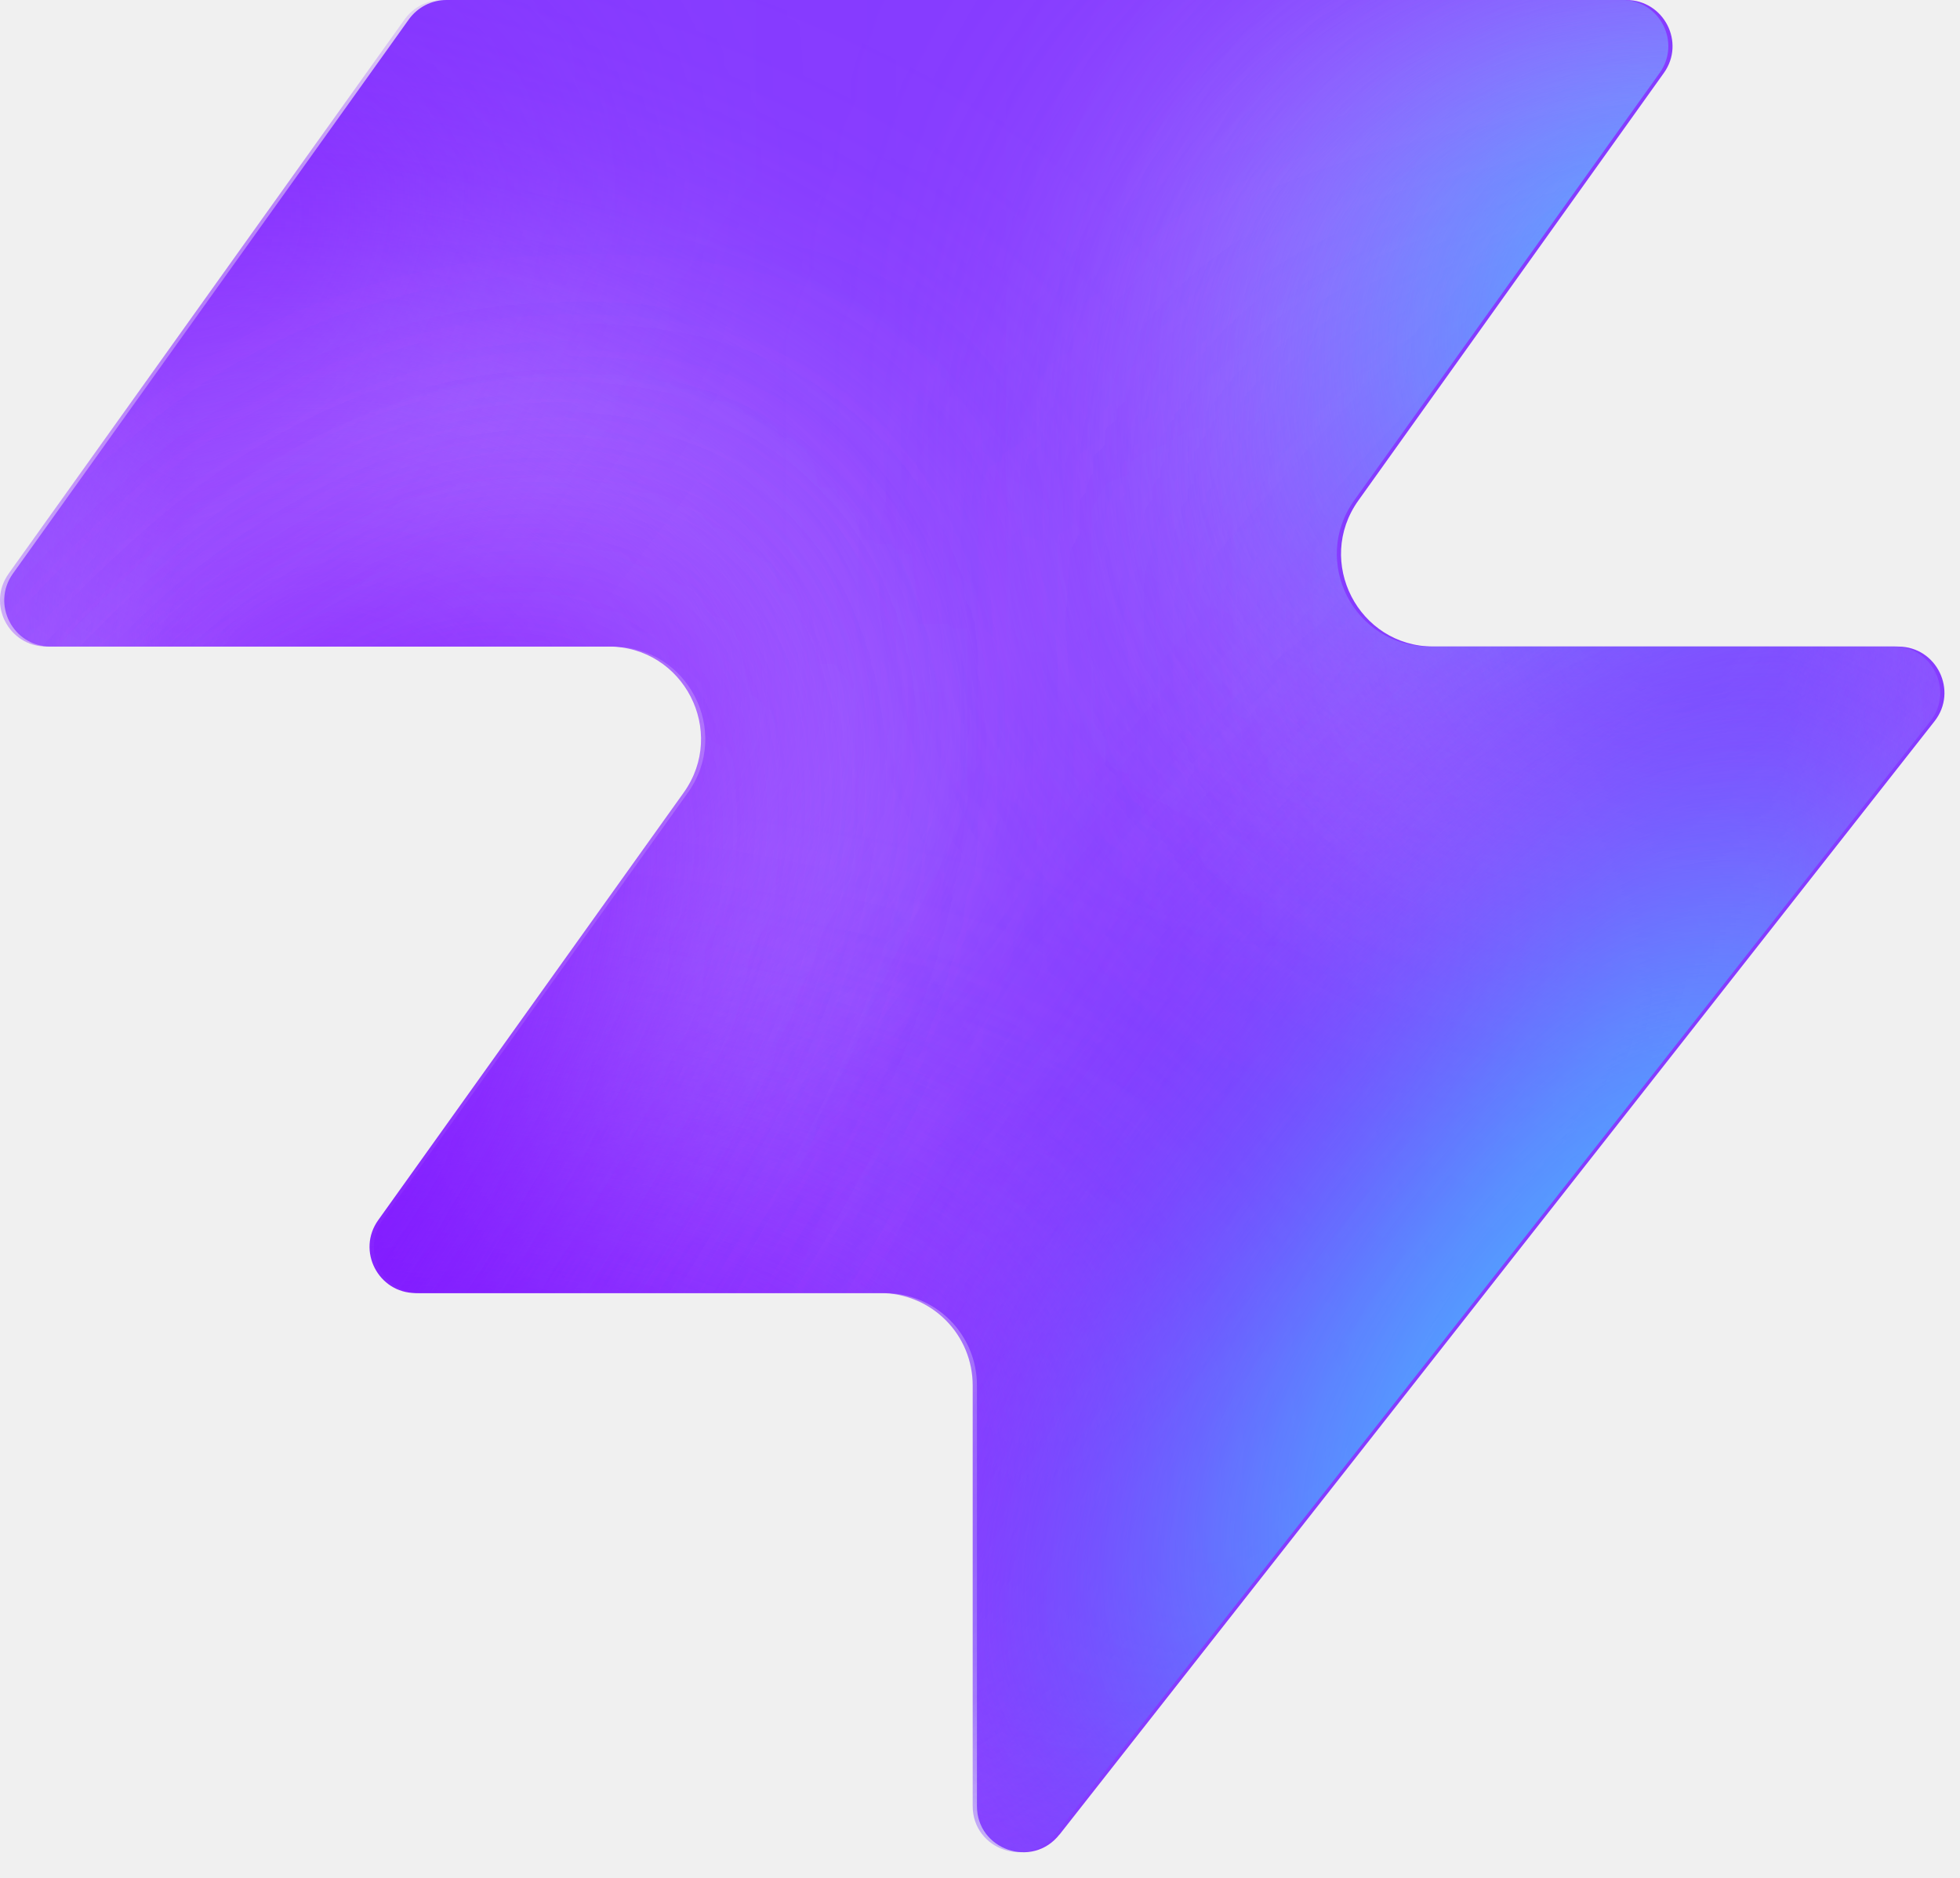
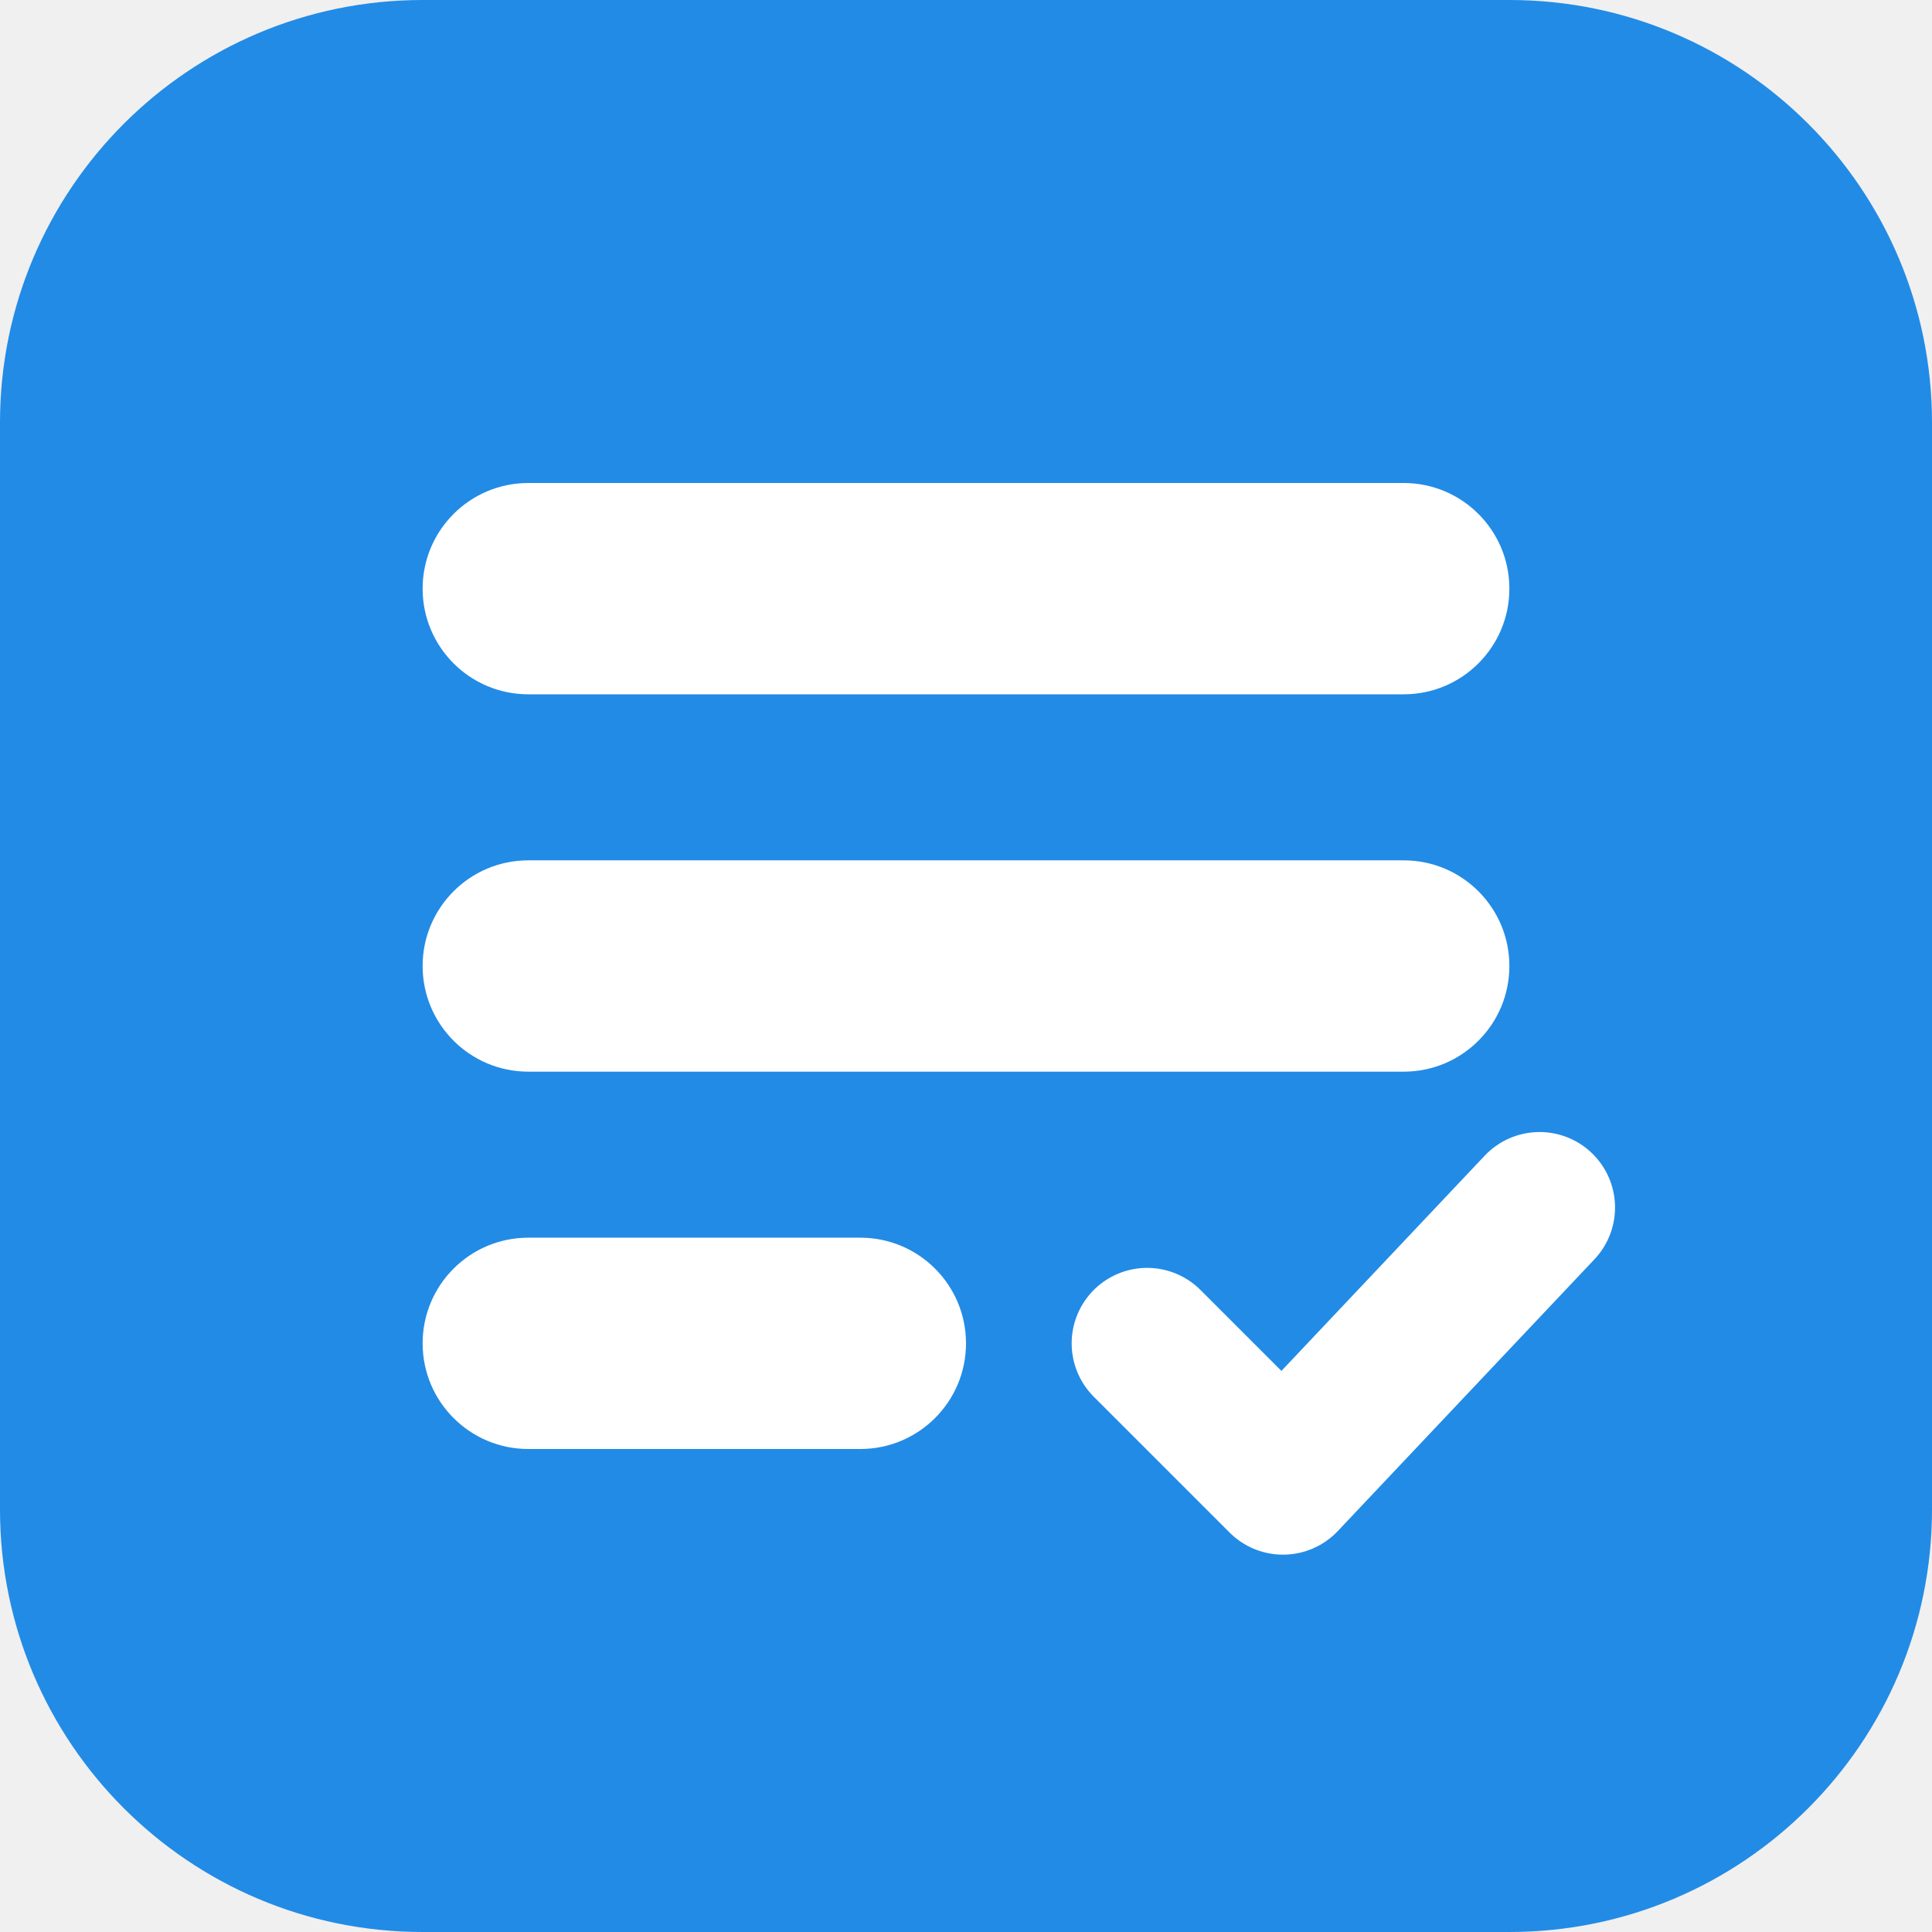
- <svg xmlns="http://www.w3.org/2000/svg" width="48" height="46" fill="none" viewBox="0 0 48 46">
-   <path fill="#863bff" d="M25.946 44.938c-.664.845-2.021.375-2.021-.698V33.937a2.26 2.26 0 0 0-2.262-2.262H10.287c-.92 0-1.456-1.04-.92-1.788l7.48-10.471c1.07-1.497 0-3.578-1.842-3.578H1.237c-.92 0-1.456-1.04-.92-1.788L10.013.474c.214-.297.556-.474.92-.474h28.894c.92 0 1.456 1.04.92 1.788l-7.48 10.471c-1.07 1.498 0 3.579 1.842 3.579h11.377c.943 0 1.473 1.088.89 1.83L25.947 44.94z" style="fill:#863bff;fill:color(display-p3 .525 .23 1);fill-opacity:1" />
-   <mask id="a" width="48" height="46" x="0" y="0" maskUnits="userSpaceOnUse" style="mask-type:alpha">
-     <path fill="#000" d="M25.842 44.938c-.664.844-2.021.375-2.021-.698V33.937a2.26 2.26 0 0 0-2.262-2.262H10.183c-.92 0-1.456-1.04-.92-1.788l7.48-10.471c1.07-1.498 0-3.579-1.842-3.579H1.133c-.92 0-1.456-1.04-.92-1.787L9.91.473c.214-.297.556-.474.92-.474h28.894c.92 0 1.456 1.04.92 1.788l-7.48 10.471c-1.07 1.498 0 3.578 1.842 3.578h11.377c.943 0 1.473 1.088.89 1.832L25.843 44.94z" style="fill:#000;fill-opacity:1" />
-   </mask>
-   <g mask="url(#a)">
-     <g filter="url(#b)">
-       <ellipse cx="5.508" cy="14.704" fill="#ede6ff" rx="5.508" ry="14.704" style="fill:#ede6ff;fill:color(display-p3 .927 .903 1);fill-opacity:1" transform="matrix(.00324 1 1 -.00324 -4.47 31.516)" />
-     </g>
-     <g filter="url(#c)">
-       <ellipse cx="10.399" cy="29.851" fill="#ede6ff" rx="10.399" ry="29.851" style="fill:#ede6ff;fill:color(display-p3 .927 .903 1);fill-opacity:1" transform="matrix(.00324 1 1 -.00324 -39.328 7.883)" />
-     </g>
-     <g filter="url(#d)">
-       <ellipse cx="5.508" cy="30.487" fill="#7e14ff" rx="5.508" ry="30.487" style="fill:#7e14ff;fill:color(display-p3 .492 .077 1);fill-opacity:1" transform="rotate(89.814 -25.913 -14.639)scale(1 -1)" />
-     </g>
-     <g filter="url(#e)">
-       <ellipse cx="5.508" cy="30.599" fill="#7e14ff" rx="5.508" ry="30.599" style="fill:#7e14ff;fill:color(display-p3 .492 .077 1);fill-opacity:1" transform="rotate(89.814 -32.644 -3.334)scale(1 -1)" />
-     </g>
-     <g filter="url(#f)">
-       <ellipse cx="5.508" cy="30.599" fill="#7e14ff" rx="5.508" ry="30.599" style="fill:#7e14ff;fill:color(display-p3 .492 .077 1);fill-opacity:1" transform="matrix(.00324 1 1 -.00324 -34.34 30.47)" />
-     </g>
-     <g filter="url(#g)">
-       <ellipse cx="14.072" cy="22.078" fill="#ede6ff" rx="14.072" ry="22.078" style="fill:#ede6ff;fill:color(display-p3 .927 .903 1);fill-opacity:1" transform="rotate(93.35 24.506 48.493)scale(-1 1)" />
-     </g>
-     <g filter="url(#h)">
-       <ellipse cx="3.47" cy="21.501" fill="#7e14ff" rx="3.47" ry="21.501" style="fill:#7e14ff;fill:color(display-p3 .492 .077 1);fill-opacity:1" transform="rotate(89.009 28.708 47.59)scale(-1 1)" />
-     </g>
-     <g filter="url(#i)">
-       <ellipse cx="3.47" cy="21.501" fill="#7e14ff" rx="3.47" ry="21.501" style="fill:#7e14ff;fill:color(display-p3 .492 .077 1);fill-opacity:1" transform="rotate(89.009 28.708 47.59)scale(-1 1)" />
-     </g>
-     <g filter="url(#j)">
-       <ellipse cx=".387" cy="8.972" fill="#7e14ff" rx="4.407" ry="29.108" style="fill:#7e14ff;fill:color(display-p3 .492 .077 1);fill-opacity:1" transform="rotate(39.51 .387 8.972)" />
-     </g>
-     <g filter="url(#k)">
-       <ellipse cx="47.523" cy="-6.092" fill="#7e14ff" rx="4.407" ry="29.108" style="fill:#7e14ff;fill:color(display-p3 .492 .077 1);fill-opacity:1" transform="rotate(37.892 47.523 -6.092)" />
-     </g>
-     <g filter="url(#l)">
-       <ellipse cx="41.412" cy="6.333" fill="#47bfff" rx="5.971" ry="9.665" style="fill:#47bfff;fill:color(display-p3 .28 .748 1);fill-opacity:1" transform="rotate(37.892 41.412 6.333)" />
-     </g>
-     <g filter="url(#m)">
-       <ellipse cx="-1.879" cy="38.332" fill="#7e14ff" rx="4.407" ry="29.108" style="fill:#7e14ff;fill:color(display-p3 .492 .077 1);fill-opacity:1" transform="rotate(37.892 -1.88 38.332)" />
-     </g>
-     <g filter="url(#n)">
-       <ellipse cx="-1.879" cy="38.332" fill="#7e14ff" rx="4.407" ry="29.108" style="fill:#7e14ff;fill:color(display-p3 .492 .077 1);fill-opacity:1" transform="rotate(37.892 -1.88 38.332)" />
-     </g>
-     <g filter="url(#o)">
-       <ellipse cx="35.651" cy="29.907" fill="#7e14ff" rx="4.407" ry="29.108" style="fill:#7e14ff;fill:color(display-p3 .492 .077 1);fill-opacity:1" transform="rotate(37.892 35.651 29.907)" />
-     </g>
-     <g filter="url(#p)">
-       <ellipse cx="38.418" cy="32.4" fill="#47bfff" rx="5.971" ry="15.297" style="fill:#47bfff;fill:color(display-p3 .28 .748 1);fill-opacity:1" transform="rotate(37.892 38.418 32.4)" />
-     </g>
-   </g>
-   <defs>
-     <filter id="b" width="60.045" height="41.654" x="-19.77" y="16.149" color-interpolation-filters="sRGB" filterUnits="userSpaceOnUse">
-       <feFlood flood-opacity="0" result="BackgroundImageFix" />
-       <feBlend in="SourceGraphic" in2="BackgroundImageFix" result="shape" />
-       <feGaussianBlur result="effect1_foregroundBlur_2002_17158" stdDeviation="7.659" />
-     </filter>
-     <filter id="c" width="90.34" height="51.437" x="-54.613" y="-7.533" color-interpolation-filters="sRGB" filterUnits="userSpaceOnUse">
-       <feFlood flood-opacity="0" result="BackgroundImageFix" />
-       <feBlend in="SourceGraphic" in2="BackgroundImageFix" result="shape" />
-       <feGaussianBlur result="effect1_foregroundBlur_2002_17158" stdDeviation="7.659" />
-     </filter>
-     <filter id="d" width="79.355" height="29.4" x="-49.64" y="2.03" color-interpolation-filters="sRGB" filterUnits="userSpaceOnUse">
-       <feFlood flood-opacity="0" result="BackgroundImageFix" />
-       <feBlend in="SourceGraphic" in2="BackgroundImageFix" result="shape" />
-       <feGaussianBlur result="effect1_foregroundBlur_2002_17158" stdDeviation="4.596" />
-     </filter>
-     <filter id="e" width="79.579" height="29.4" x="-45.045" y="20.029" color-interpolation-filters="sRGB" filterUnits="userSpaceOnUse">
-       <feFlood flood-opacity="0" result="BackgroundImageFix" />
-       <feBlend in="SourceGraphic" in2="BackgroundImageFix" result="shape" />
-       <feGaussianBlur result="effect1_foregroundBlur_2002_17158" stdDeviation="4.596" />
-     </filter>
-     <filter id="f" width="79.579" height="29.4" x="-43.513" y="21.178" color-interpolation-filters="sRGB" filterUnits="userSpaceOnUse">
-       <feFlood flood-opacity="0" result="BackgroundImageFix" />
-       <feBlend in="SourceGraphic" in2="BackgroundImageFix" result="shape" />
-       <feGaussianBlur result="effect1_foregroundBlur_2002_17158" stdDeviation="4.596" />
-     </filter>
-     <filter id="g" width="74.749" height="58.852" x="15.756" y="-17.901" color-interpolation-filters="sRGB" filterUnits="userSpaceOnUse">
-       <feFlood flood-opacity="0" result="BackgroundImageFix" />
-       <feBlend in="SourceGraphic" in2="BackgroundImageFix" result="shape" />
-       <feGaussianBlur result="effect1_foregroundBlur_2002_17158" stdDeviation="7.659" />
-     </filter>
-     <filter id="h" width="61.377" height="25.362" x="23.548" y="2.284" color-interpolation-filters="sRGB" filterUnits="userSpaceOnUse">
-       <feFlood flood-opacity="0" result="BackgroundImageFix" />
-       <feBlend in="SourceGraphic" in2="BackgroundImageFix" result="shape" />
-       <feGaussianBlur result="effect1_foregroundBlur_2002_17158" stdDeviation="4.596" />
-     </filter>
-     <filter id="i" width="61.377" height="25.362" x="23.548" y="2.284" color-interpolation-filters="sRGB" filterUnits="userSpaceOnUse">
-       <feFlood flood-opacity="0" result="BackgroundImageFix" />
-       <feBlend in="SourceGraphic" in2="BackgroundImageFix" result="shape" />
-       <feGaussianBlur result="effect1_foregroundBlur_2002_17158" stdDeviation="4.596" />
-     </filter>
-     <filter id="j" width="56.045" height="63.649" x="-27.636" y="-22.853" color-interpolation-filters="sRGB" filterUnits="userSpaceOnUse">
-       <feFlood flood-opacity="0" result="BackgroundImageFix" />
-       <feBlend in="SourceGraphic" in2="BackgroundImageFix" result="shape" />
-       <feGaussianBlur result="effect1_foregroundBlur_2002_17158" stdDeviation="4.596" />
-     </filter>
-     <filter id="k" width="54.814" height="64.646" x="20.116" y="-38.415" color-interpolation-filters="sRGB" filterUnits="userSpaceOnUse">
-       <feFlood flood-opacity="0" result="BackgroundImageFix" />
-       <feBlend in="SourceGraphic" in2="BackgroundImageFix" result="shape" />
-       <feGaussianBlur result="effect1_foregroundBlur_2002_17158" stdDeviation="4.596" />
-     </filter>
-     <filter id="l" width="33.541" height="35.313" x="24.641" y="-11.323" color-interpolation-filters="sRGB" filterUnits="userSpaceOnUse">
-       <feFlood flood-opacity="0" result="BackgroundImageFix" />
-       <feBlend in="SourceGraphic" in2="BackgroundImageFix" result="shape" />
-       <feGaussianBlur result="effect1_foregroundBlur_2002_17158" stdDeviation="4.596" />
-     </filter>
-     <filter id="m" width="54.814" height="64.646" x="-29.286" y="6.009" color-interpolation-filters="sRGB" filterUnits="userSpaceOnUse">
-       <feFlood flood-opacity="0" result="BackgroundImageFix" />
-       <feBlend in="SourceGraphic" in2="BackgroundImageFix" result="shape" />
-       <feGaussianBlur result="effect1_foregroundBlur_2002_17158" stdDeviation="4.596" />
-     </filter>
-     <filter id="n" width="54.814" height="64.646" x="-29.286" y="6.009" color-interpolation-filters="sRGB" filterUnits="userSpaceOnUse">
-       <feFlood flood-opacity="0" result="BackgroundImageFix" />
-       <feBlend in="SourceGraphic" in2="BackgroundImageFix" result="shape" />
-       <feGaussianBlur result="effect1_foregroundBlur_2002_17158" stdDeviation="4.596" />
-     </filter>
-     <filter id="o" width="54.814" height="64.646" x="8.244" y="-2.416" color-interpolation-filters="sRGB" filterUnits="userSpaceOnUse">
-       <feFlood flood-opacity="0" result="BackgroundImageFix" />
-       <feBlend in="SourceGraphic" in2="BackgroundImageFix" result="shape" />
-       <feGaussianBlur result="effect1_foregroundBlur_2002_17158" stdDeviation="4.596" />
-     </filter>
-     <filter id="p" width="39.409" height="43.623" x="18.713" y="10.588" color-interpolation-filters="sRGB" filterUnits="userSpaceOnUse">
-       <feFlood flood-opacity="0" result="BackgroundImageFix" />
-       <feBlend in="SourceGraphic" in2="BackgroundImageFix" result="shape" />
-       <feGaussianBlur result="effect1_foregroundBlur_2002_17158" stdDeviation="4.596" />
-     </filter>
-   </defs>
+ <svg xmlns="http://www.w3.org/2000/svg" viewBox="0 0 32 32">
+   <rect width="32" height="32" rx="7" fill="#228be6" />
+   <rect x="7" y="8" width="18" height="3.5" rx="1.75" fill="#fff" />
+   <rect x="7" y="14.25" width="18" height="3.5" rx="1.75" fill="#fff" />
+   <rect x="7" y="20.5" width="9" height="3.5" rx="1.75" fill="#fff" />
+   <path d="M19 22.25l2.25 2.25L25.5 20" fill="none" stroke="#fff" stroke-width="2.5" stroke-linecap="round" stroke-linejoin="round" />
</svg>
